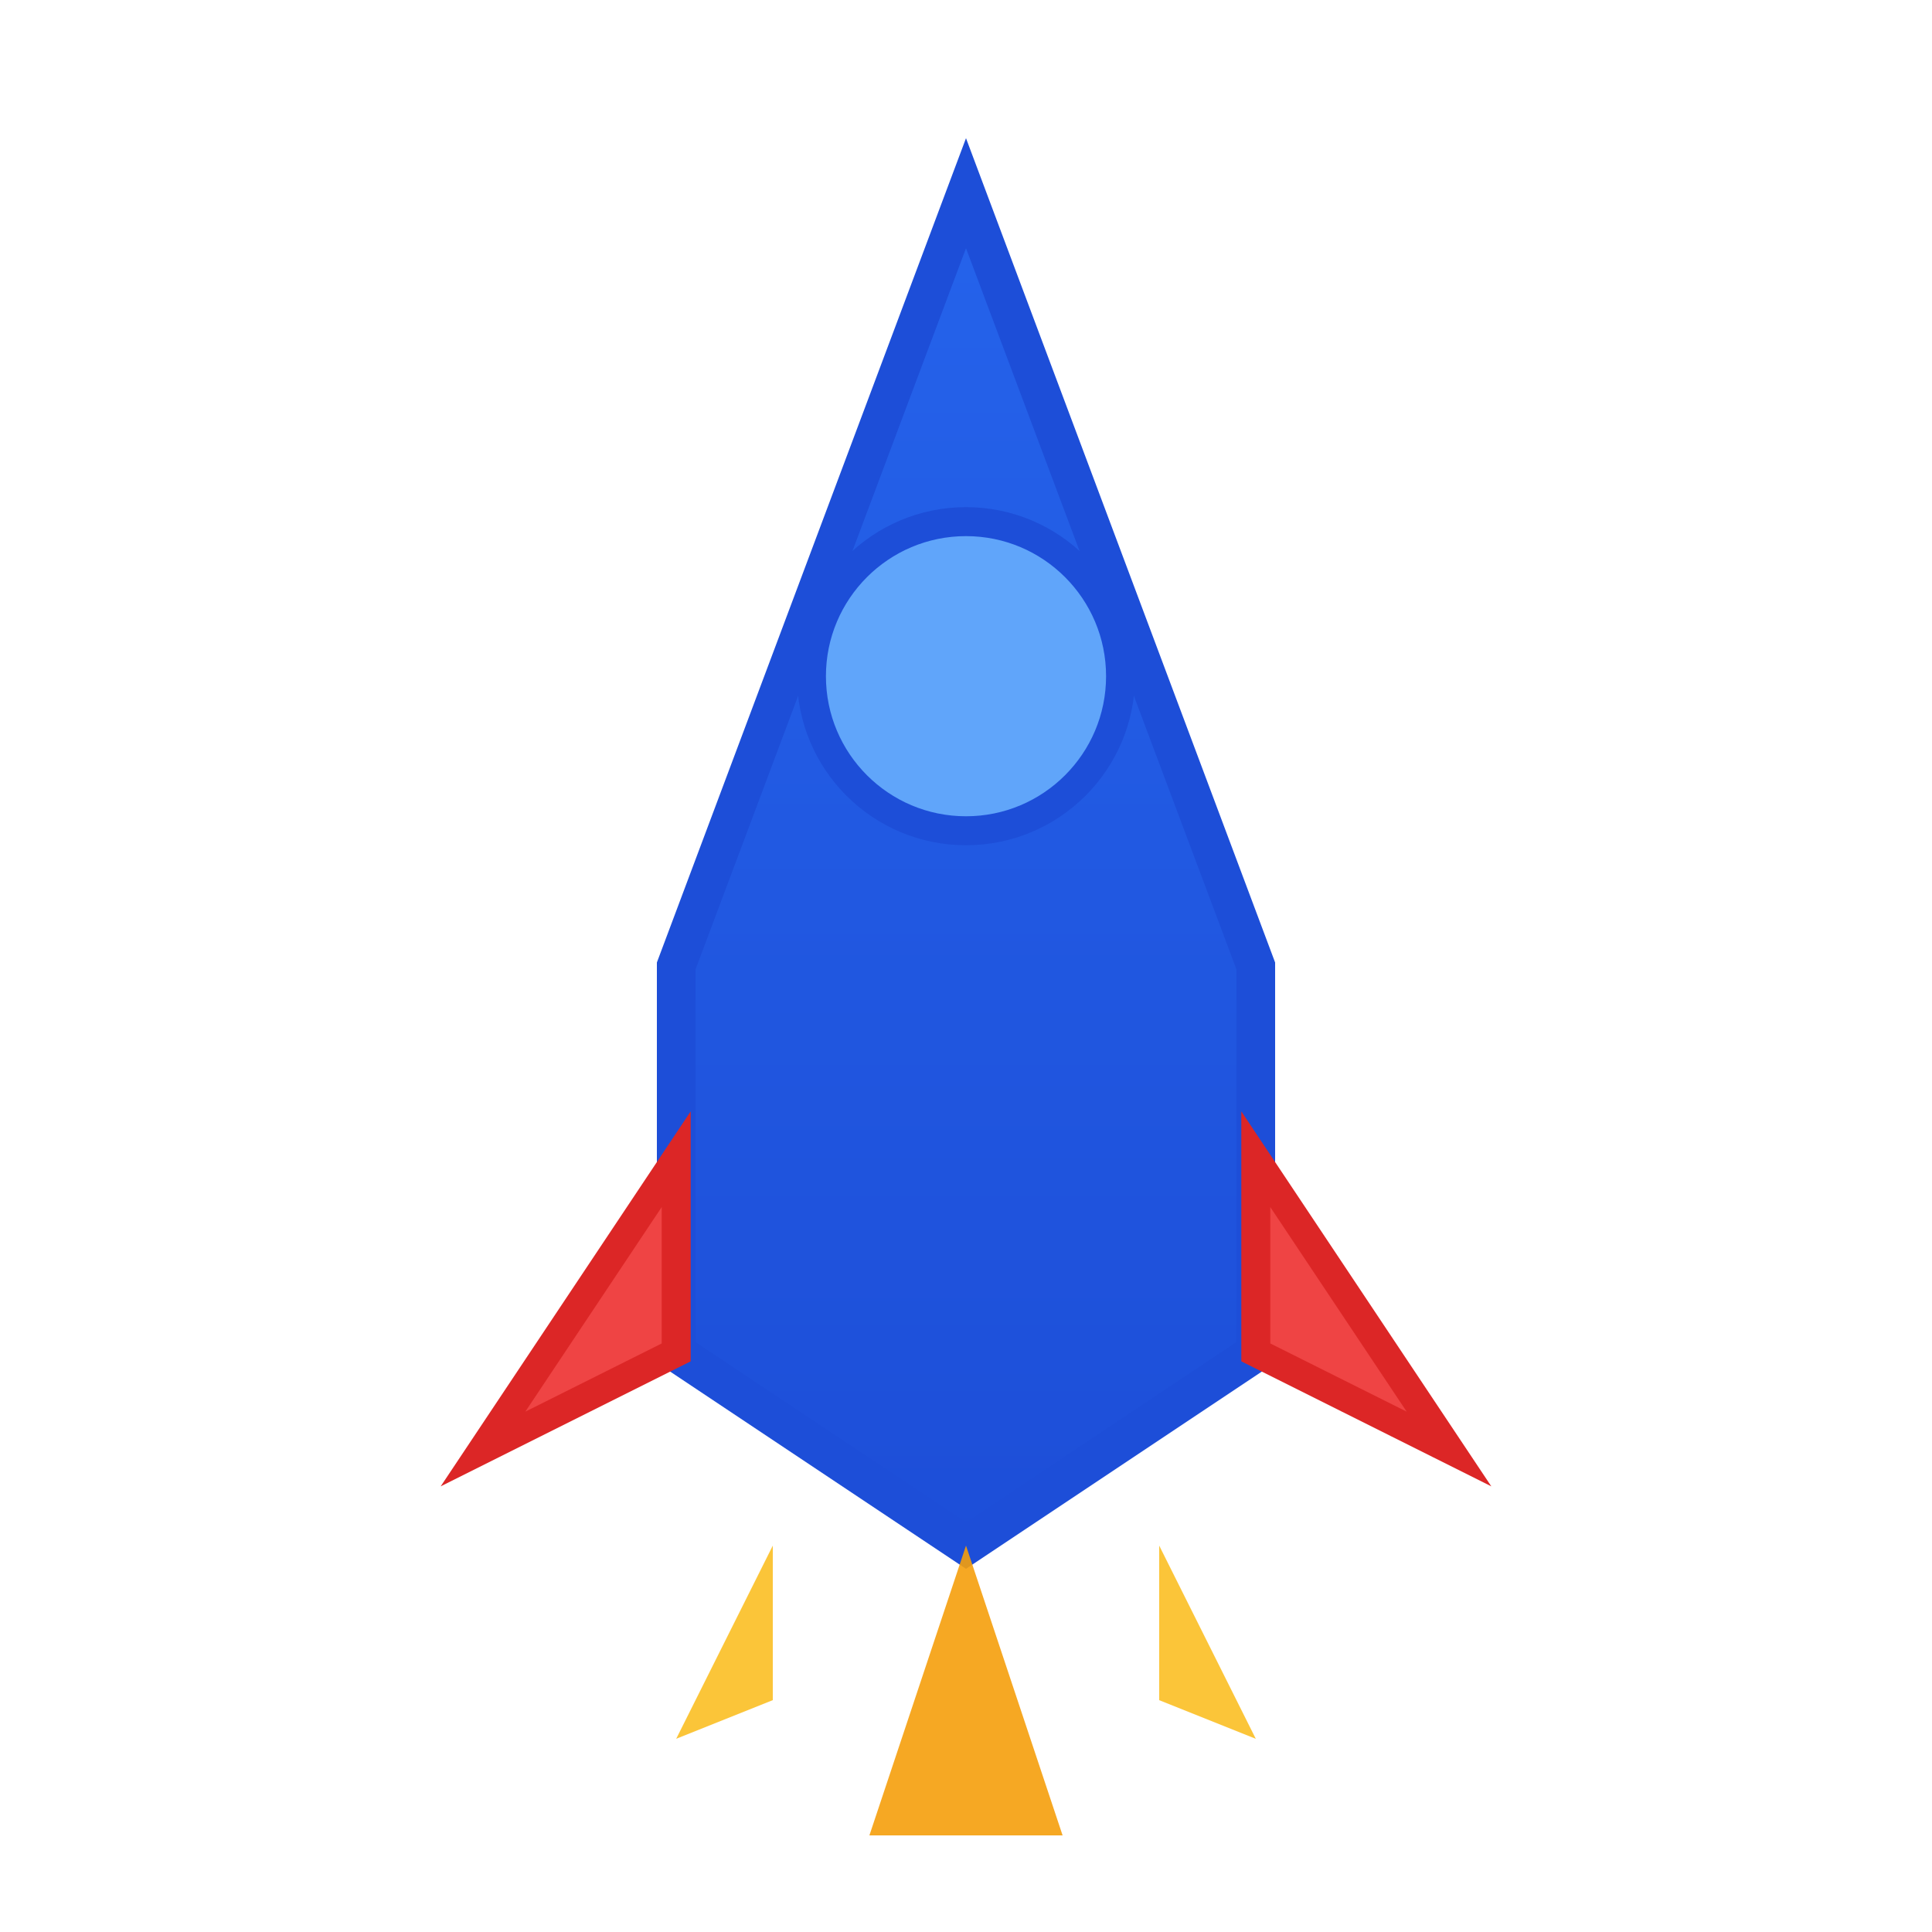
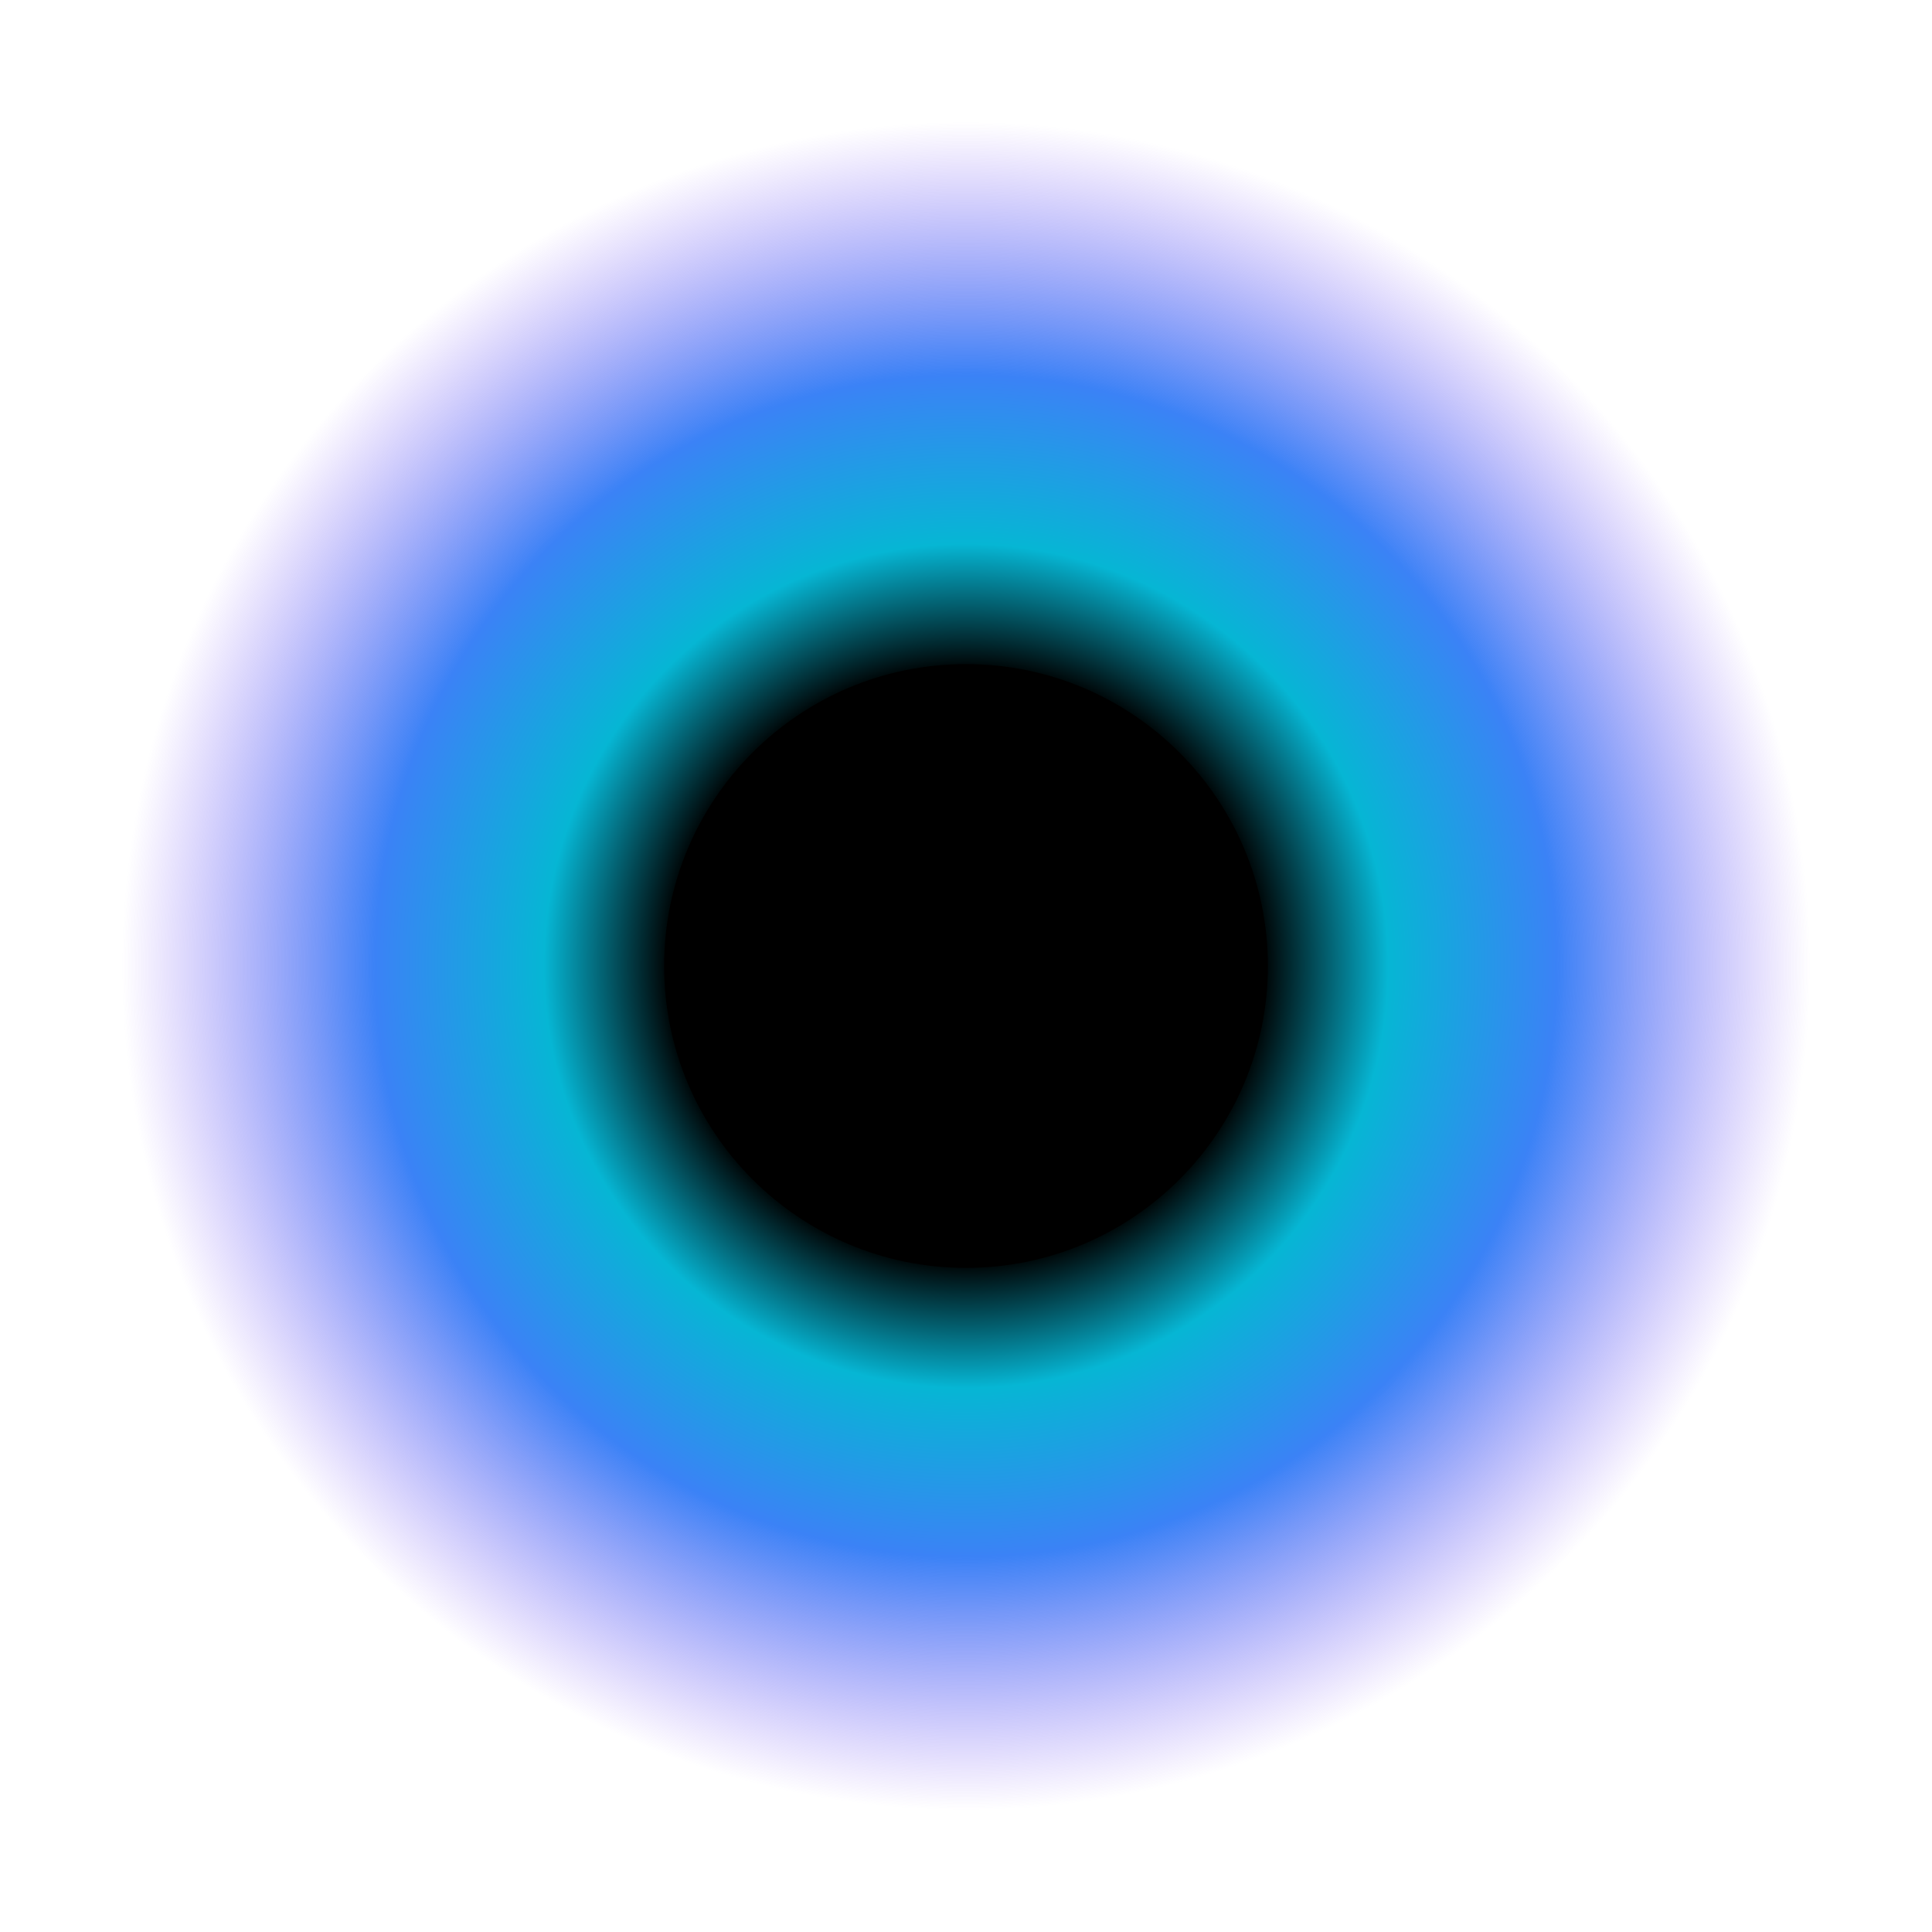
- <svg xmlns="http://www.w3.org/2000/svg" viewBox="0 0 100 100">
+ <svg xmlns="http://www.w3.org/2000/svg" viewBox="0 0 64 64">
  <defs>
-     <linearGradient id="rocketGradient" x1="0%" y1="0%" x2="0%" y2="100%">
-       <stop offset="0%" style="stop-color:#2563eb;stop-opacity:1" />
-       <stop offset="100%" style="stop-color:#1d4ed8;stop-opacity:1" />
-     </linearGradient>
+     <radialGradient id="g1" cx="50%" cy="50%" r="50%">
+       <stop offset="0%" stop-color="#000" />
+       <stop offset="35%" stop-color="#000" />
+       <stop offset="50%" stop-color="#06b6d4" />
+       <stop offset="70%" stop-color="#3b82f6" />
+       <stop offset="100%" stop-color="#8b5cf6" stop-opacity="0" />
+     </radialGradient>
  </defs>
-   <path d="M 50 10 L 35 50 L 35 70 L 50 80 L 65 70 L 65 50 Z" fill="url(#rocketGradient)" stroke="#1d4ed8" stroke-width="2" />
-   <circle cx="50" cy="35" r="8" fill="#60a5fa" stroke="#1d4ed8" stroke-width="1.5" />
-   <path d="M 35 60 L 25 75 L 35 70 Z" fill="#ef4444" stroke="#dc2626" stroke-width="1.5" />
-   <path d="M 65 60 L 75 75 L 65 70 Z" fill="#ef4444" stroke="#dc2626" stroke-width="1.5" />
-   <path d="M 40 80 L 35 90 L 40 88 Z" fill="#fbbf24" opacity="0.9" />
-   <path d="M 50 80 L 45 95 L 55 95 Z" fill="#f59e0b" opacity="0.9" />
-   <path d="M 60 80 L 65 90 L 60 88 Z" fill="#fbbf24" opacity="0.9" />
+   <circle cx="32" cy="32" r="28" fill="url(#g1)" />
+   <circle cx="32" cy="32" r="10" fill="#000" />
</svg>
